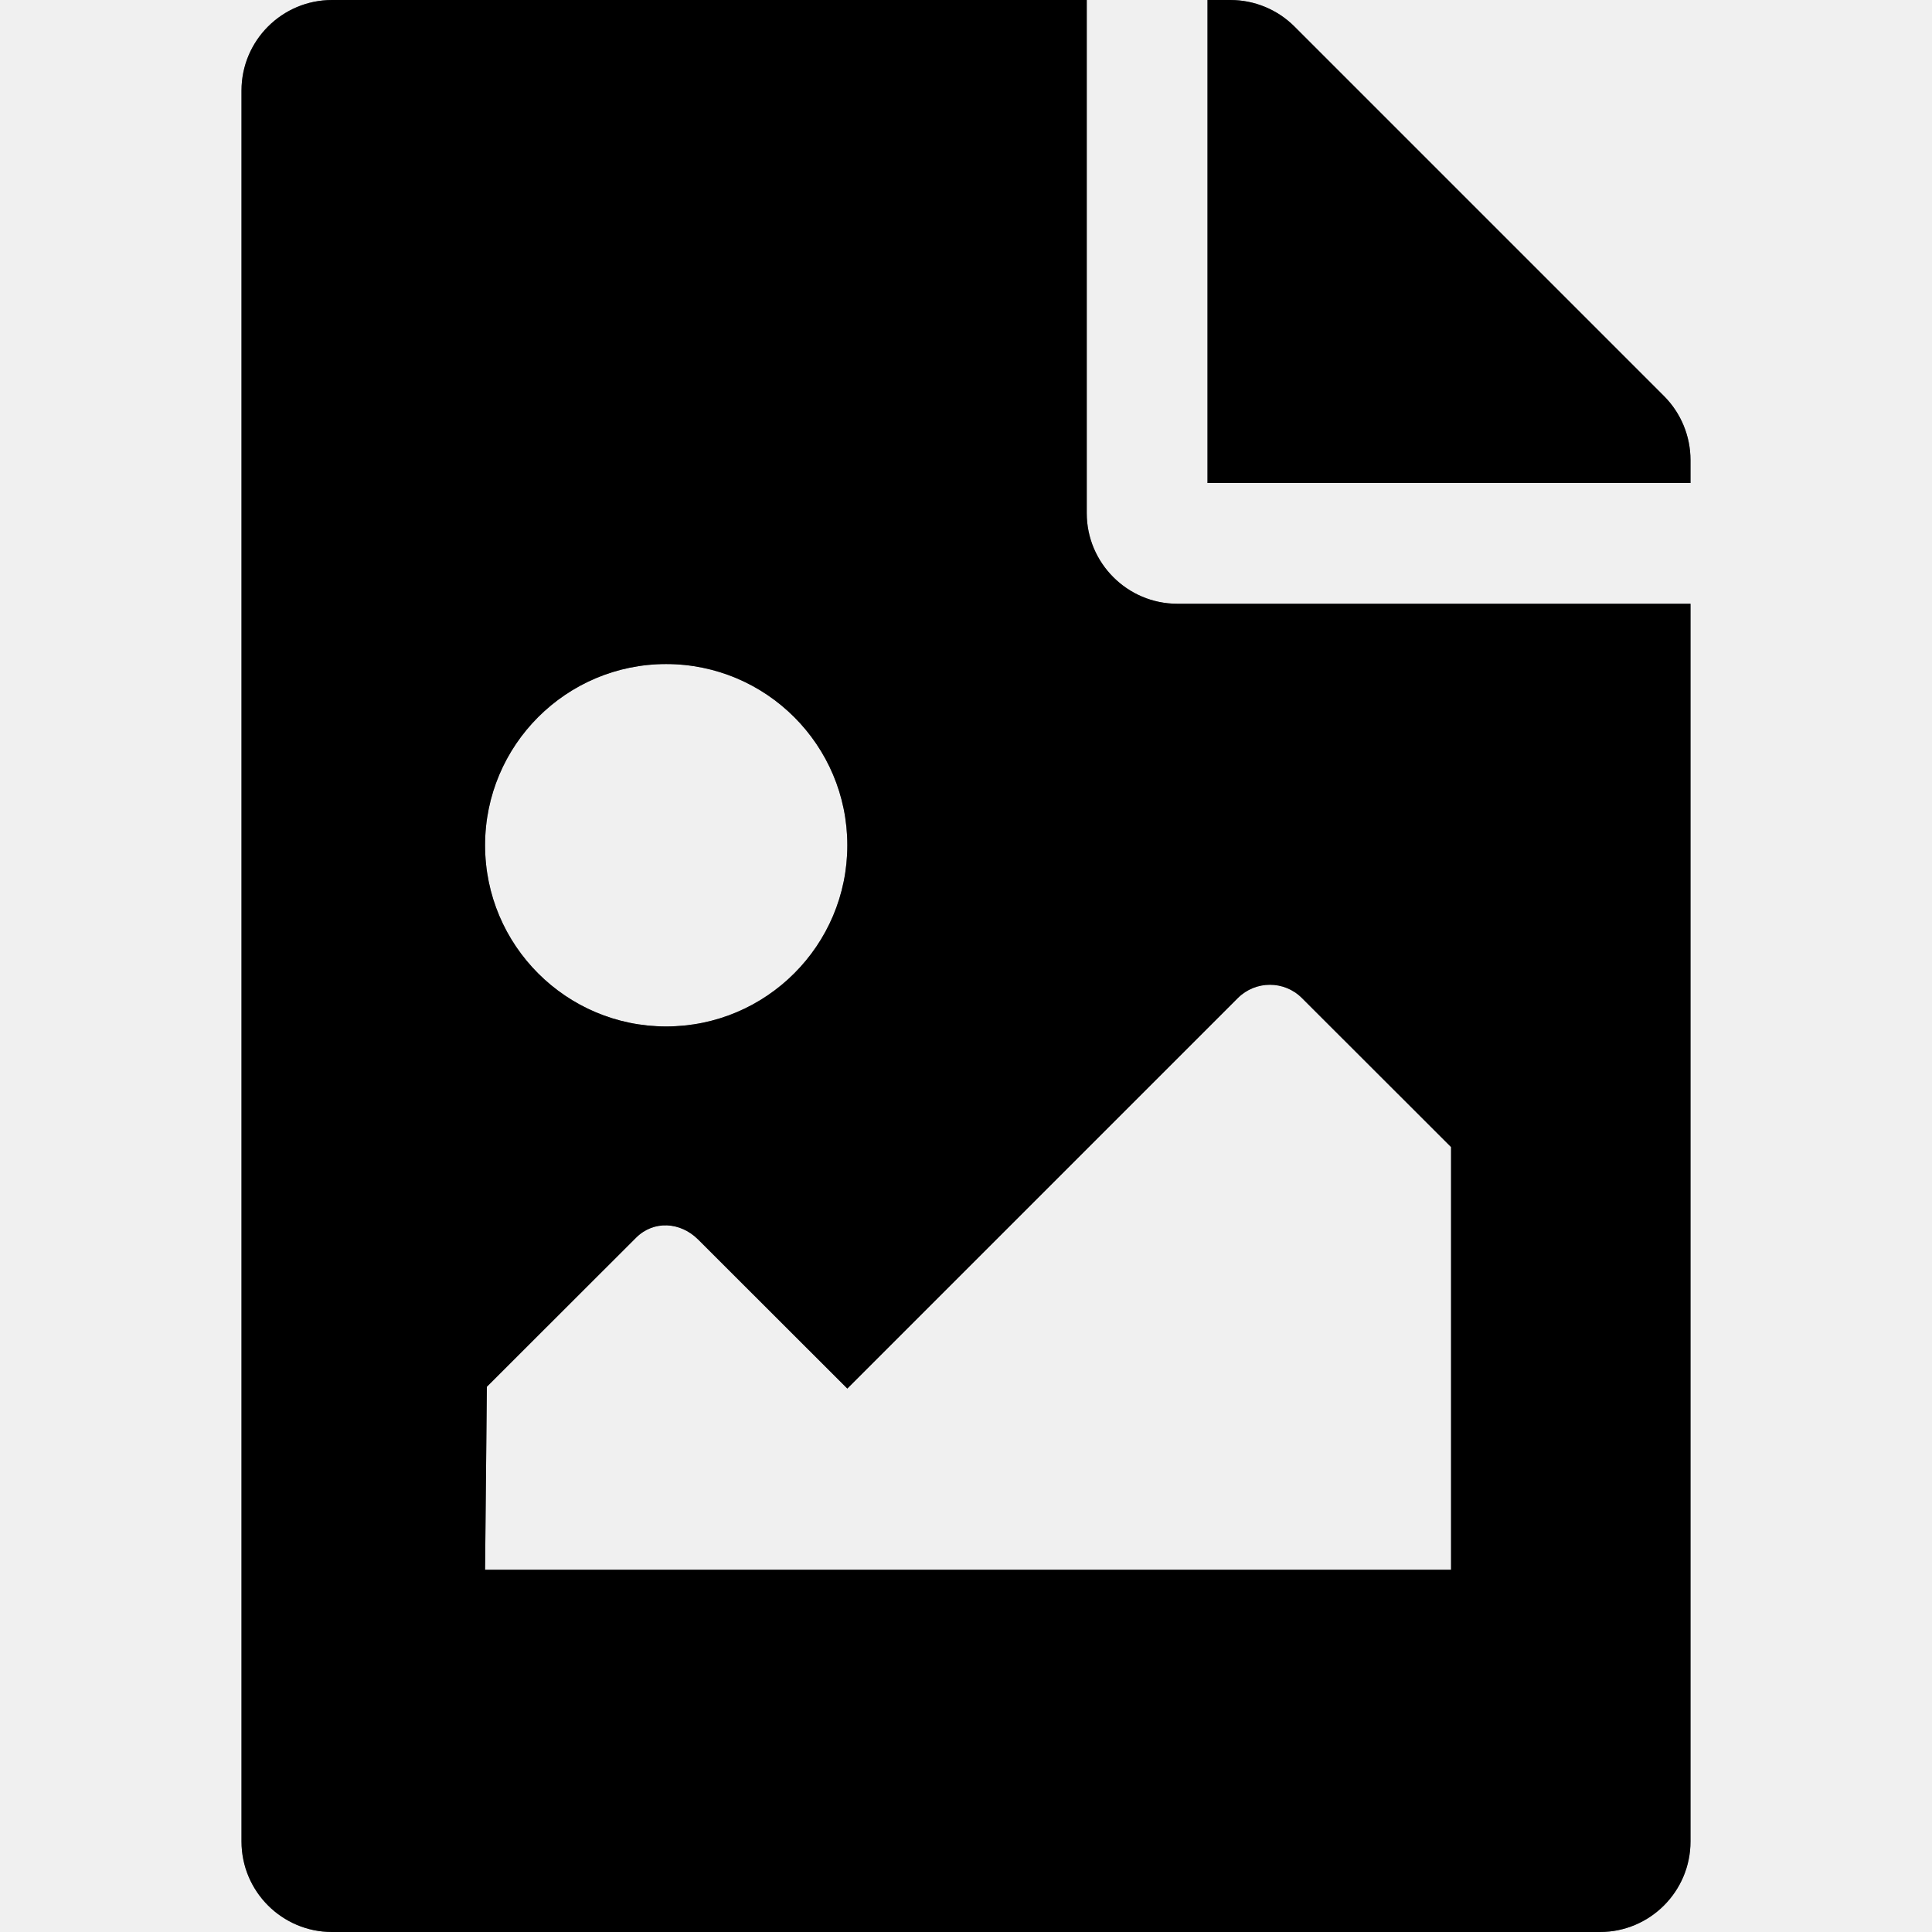
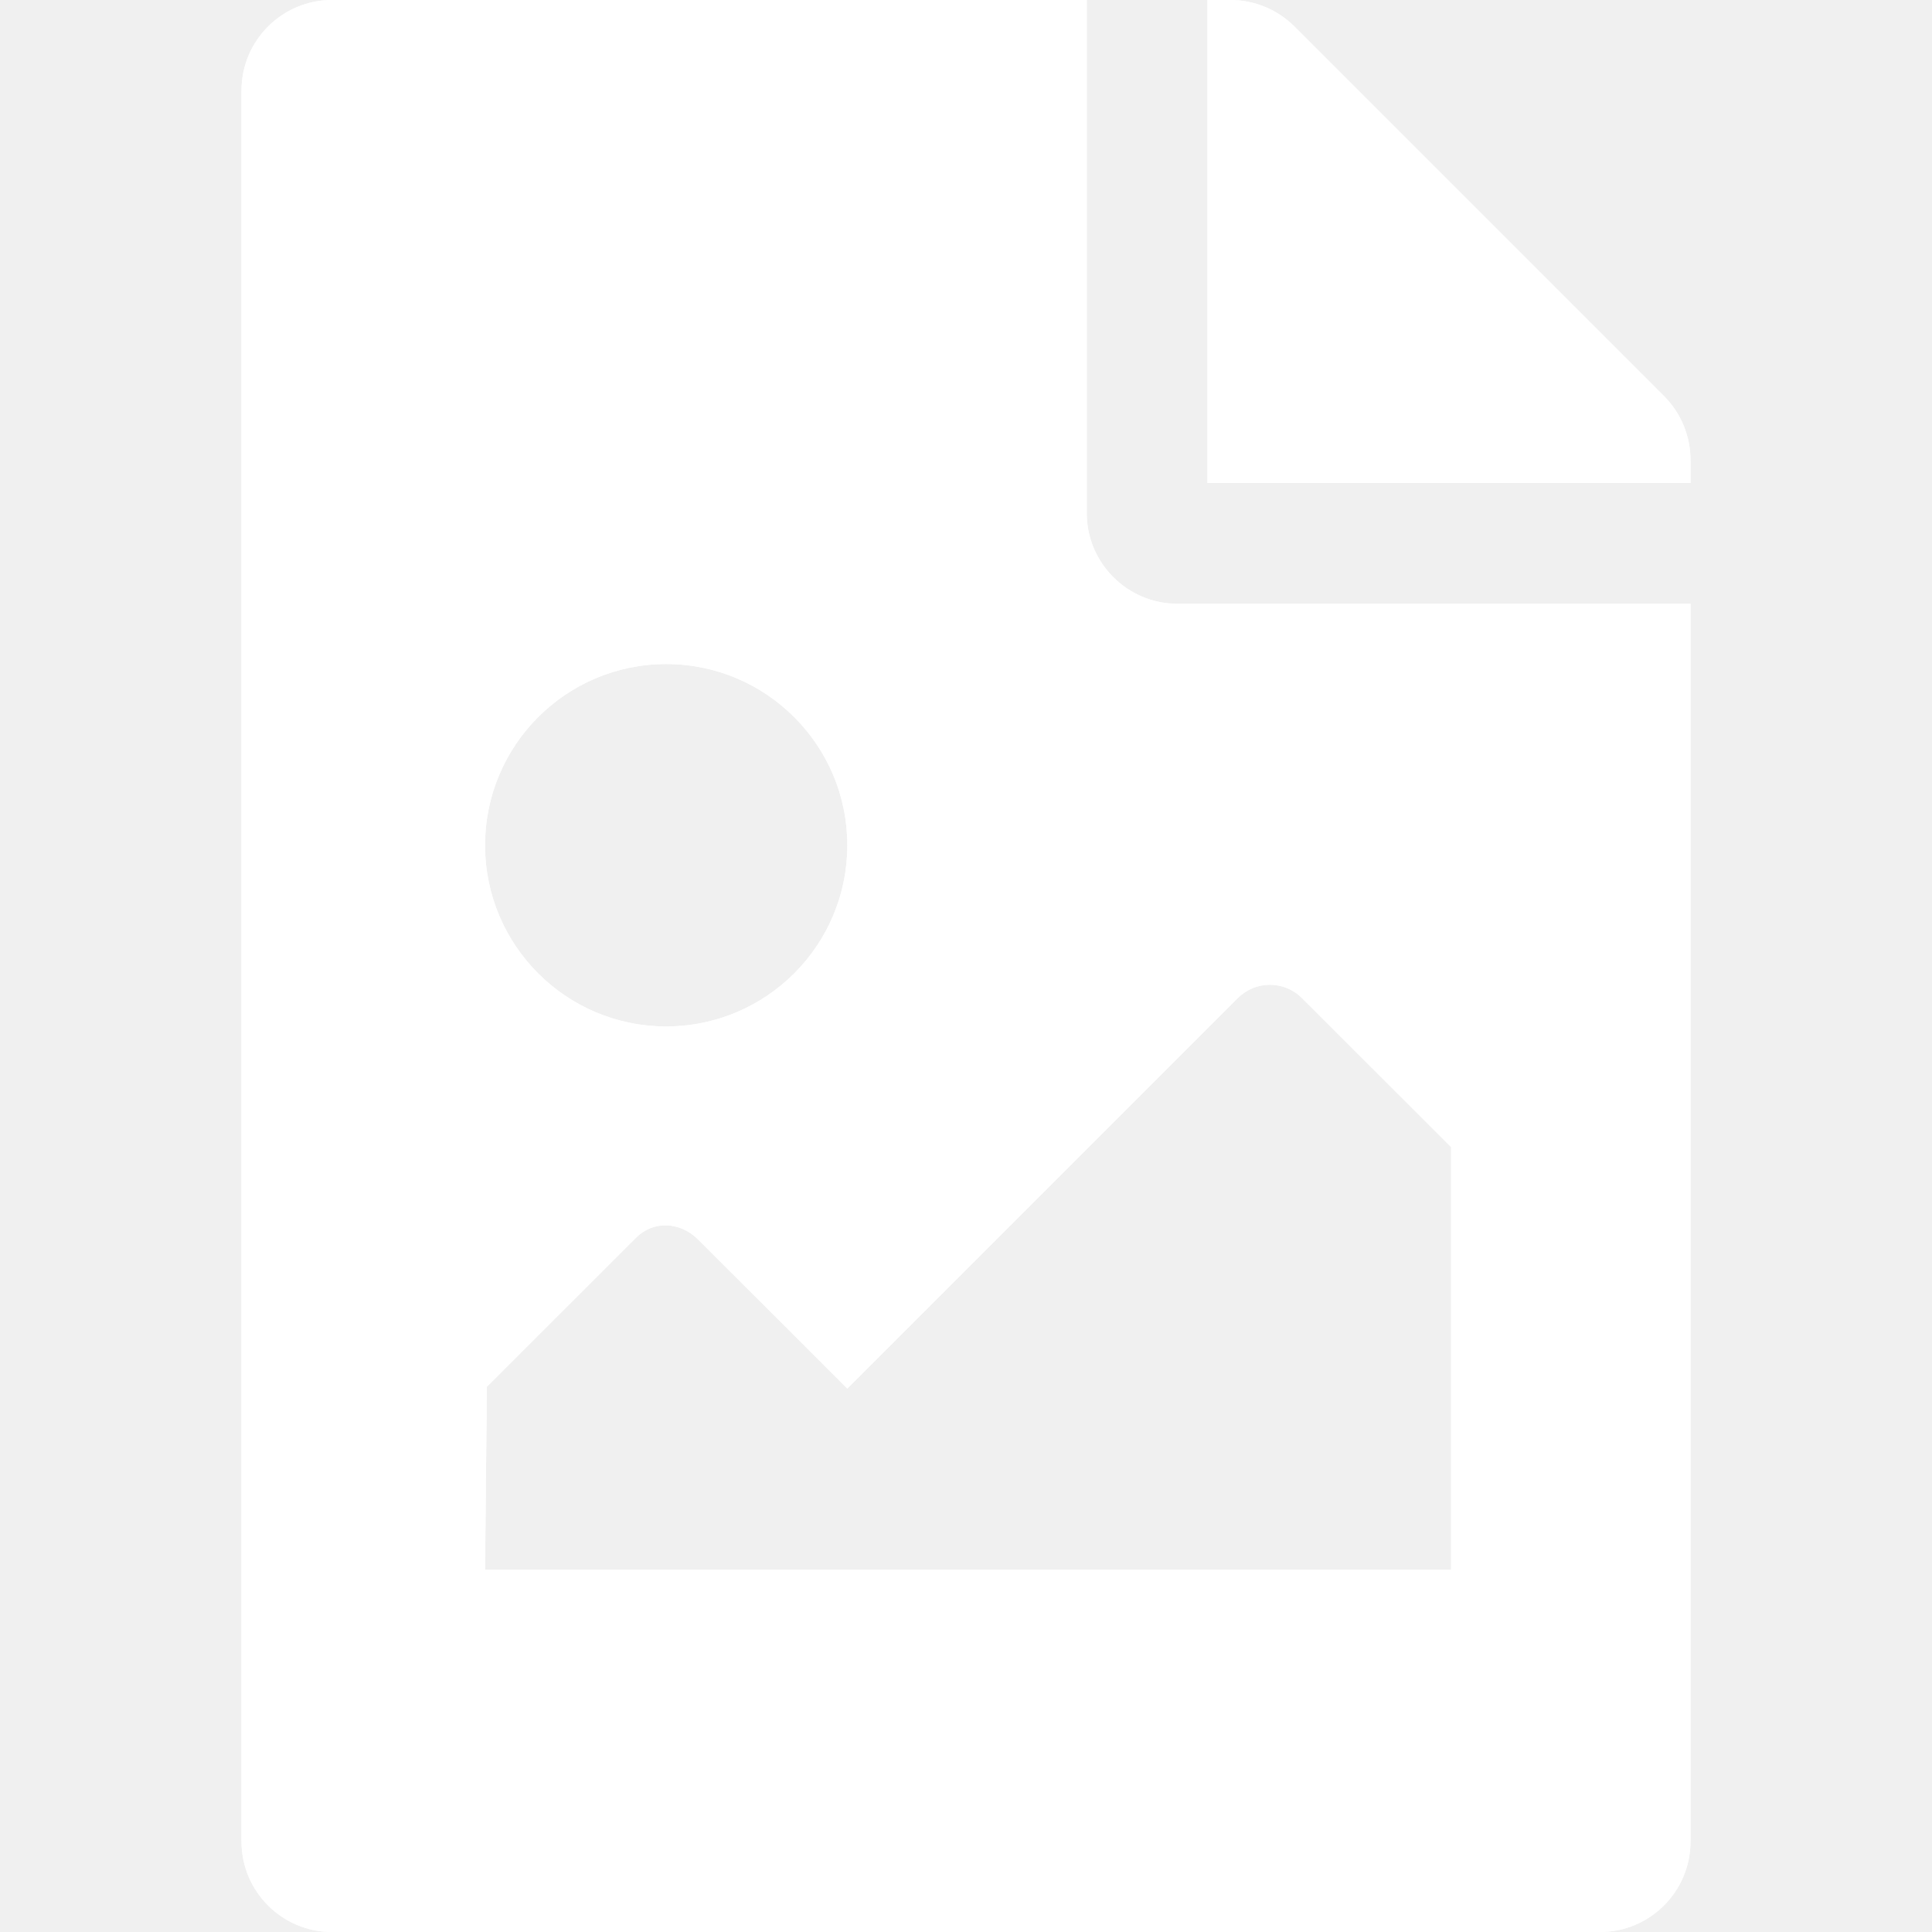
<svg xmlns="http://www.w3.org/2000/svg" width="14" height="14" viewBox="0 0 14 14" fill="none">
-   <path d="M12.25 3.334V3.5H8.75V0H8.916C9.09 9.09989e-07 9.257 0.069 9.38 0.192L12.058 2.87C12.181 2.993 12.25 3.16 12.25 3.334ZM8.531 4.375C8.17 4.375 7.875 4.08 7.875 3.719V0H2.406C2.044 0 1.75 0.294 1.75 0.656V13.344C1.75 13.706 2.044 14 2.406 14H11.594C11.956 14 12.25 13.706 12.25 13.344V4.375H8.531ZM4.827 4.812C5.552 4.812 6.14 5.4 6.14 6.125C6.14 6.85 5.552 7.438 4.827 7.438C4.103 7.438 3.515 6.85 3.515 6.125C3.515 5.4 4.103 4.812 4.827 4.812ZM10.515 11.375H3.515L3.528 10.049L4.609 8.969C4.737 8.841 4.931 8.854 5.059 8.982L6.14 10.062L8.97 7.232C9.099 7.104 9.306 7.104 9.434 7.232L10.515 8.312V11.375Z" fill="#72767D" />
-   <path fill-rule="evenodd" clip-rule="evenodd" d="M2.406 0H7.875V3.719C7.875 4.08 8.17 4.375 8.531 4.375H12.25V13.344C12.25 13.706 11.956 14 11.594 14H2.406C2.044 14 1.75 13.706 1.75 13.344V0.656C1.75 0.294 2.044 0 2.406 0ZM8.75 3.5V0H8.916C9.09 9.09989e-07 9.257 0.069 9.38 0.192L12.058 2.87C12.181 2.993 12.25 3.16 12.25 3.334V3.5H8.75ZM4.827 4.812C5.552 4.812 6.14 5.4 6.14 6.125C6.14 6.85 5.552 7.438 4.827 7.438C4.103 7.438 3.515 6.85 3.515 6.125C3.515 5.4 4.103 4.812 4.827 4.812ZM3.515 11.375H10.515V8.312L9.434 7.232C9.306 7.104 9.099 7.104 8.97 7.232L6.14 10.062L5.059 8.982C4.931 8.854 4.737 8.841 4.609 8.969L3.528 10.049L3.515 11.375Z" fill="currentColor" />
+   <path d="M12.25 3.334V3.5H8.75V0H8.916C9.09 9.09989e-07 9.257 0.069 9.38 0.192L12.058 2.87C12.181 2.993 12.25 3.16 12.25 3.334ZM8.531 4.375C8.17 4.375 7.875 4.08 7.875 3.719V0H2.406C2.044 0 1.75 0.294 1.75 0.656V13.344C1.75 13.706 2.044 14 2.406 14H11.594C11.956 14 12.25 13.706 12.25 13.344V4.375H8.531ZM4.827 4.812C5.552 4.812 6.14 5.4 6.14 6.125C6.14 6.85 5.552 7.438 4.827 7.438C4.103 7.438 3.515 6.85 3.515 6.125C3.515 5.4 4.103 4.812 4.827 4.812ZM10.515 11.375H3.515L3.528 10.049L4.609 8.969C4.737 8.841 4.931 8.854 5.059 8.982L6.14 10.062L8.97 7.232C9.099 7.104 9.306 7.104 9.434 7.232L10.515 8.312V11.375Z" fill="white" />
+   <path fill-rule="evenodd" clip-rule="evenodd" d="M2.406 0H7.875V3.719C7.875 4.08 8.17 4.375 8.531 4.375H12.25V13.344C12.25 13.706 11.956 14 11.594 14H2.406C2.044 14 1.75 13.706 1.75 13.344V0.656C1.75 0.294 2.044 0 2.406 0ZM8.75 3.5V0H8.916C9.09 9.09989e-07 9.257 0.069 9.38 0.192L12.058 2.87C12.181 2.993 12.25 3.16 12.25 3.334V3.5H8.75ZM4.827 4.812C5.552 4.812 6.14 5.4 6.14 6.125C6.14 6.85 5.552 7.438 4.827 7.438C4.103 7.438 3.515 6.85 3.515 6.125C3.515 5.4 4.103 4.812 4.827 4.812ZM3.515 11.375H10.515V8.312L9.434 7.232C9.306 7.104 9.099 7.104 8.97 7.232L6.14 10.062L5.059 8.982C4.931 8.854 4.737 8.841 4.609 8.969L3.528 10.049L3.515 11.375Z" fill="white" />
</svg>
